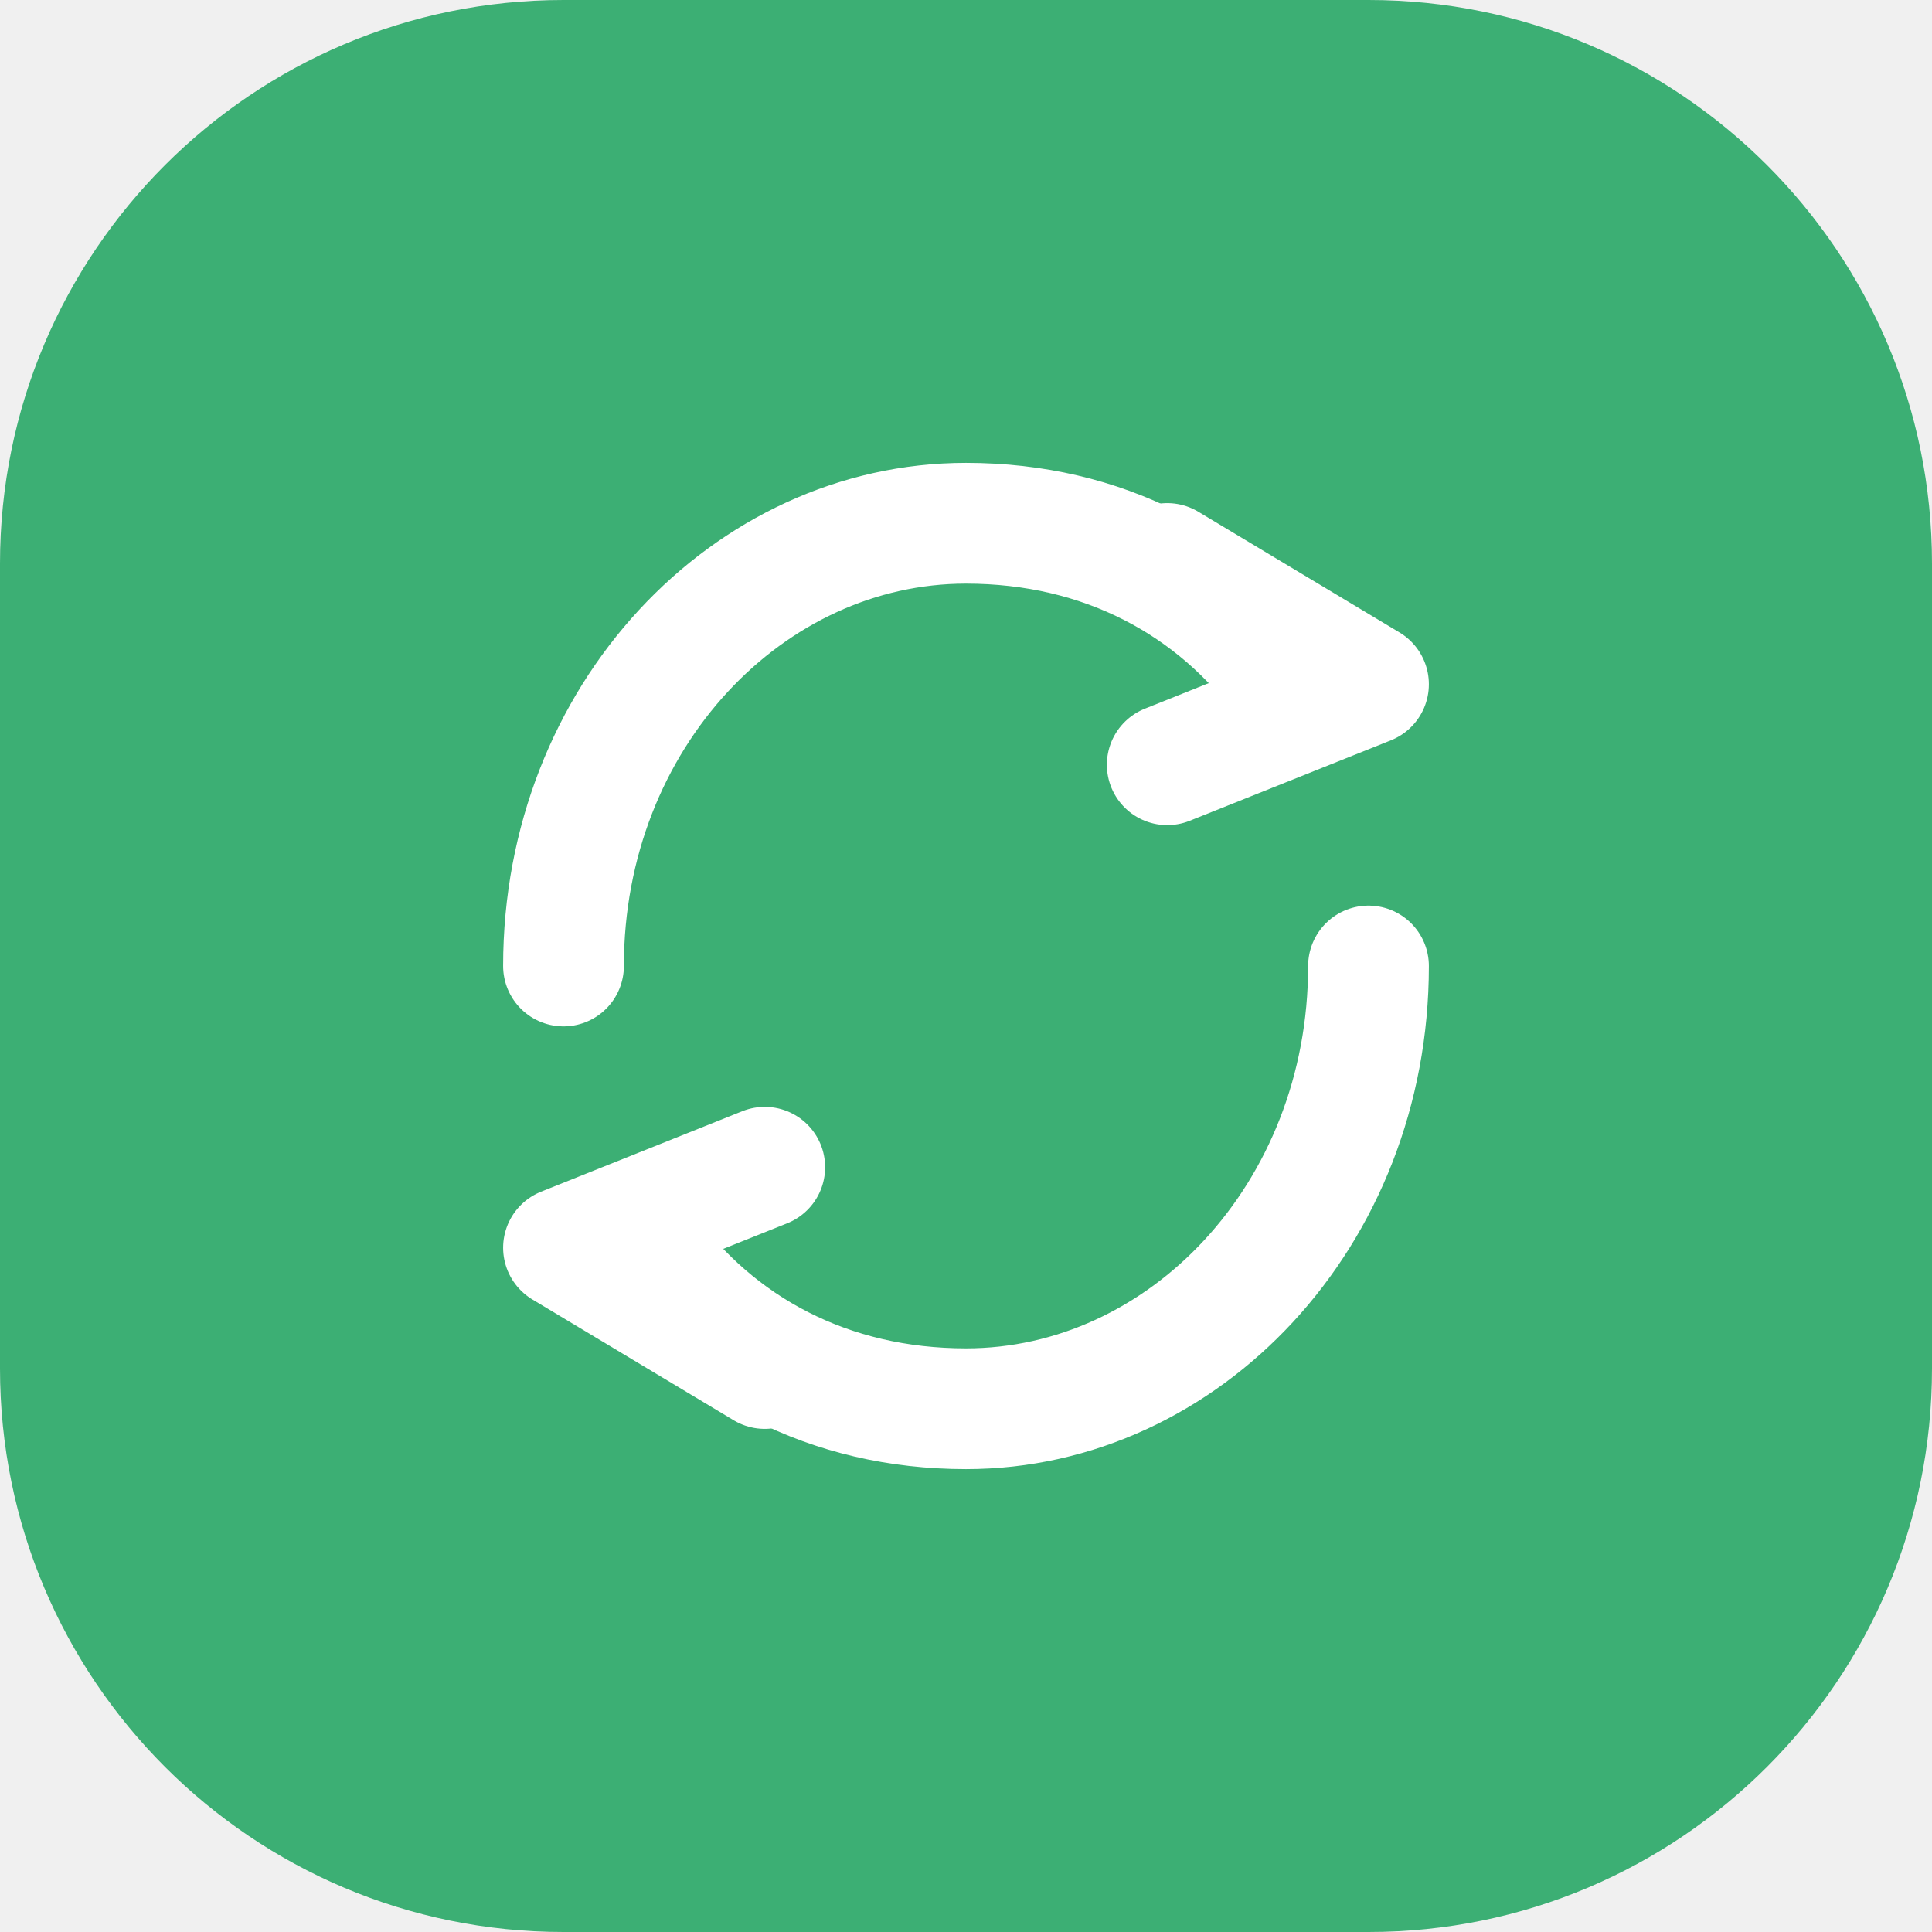
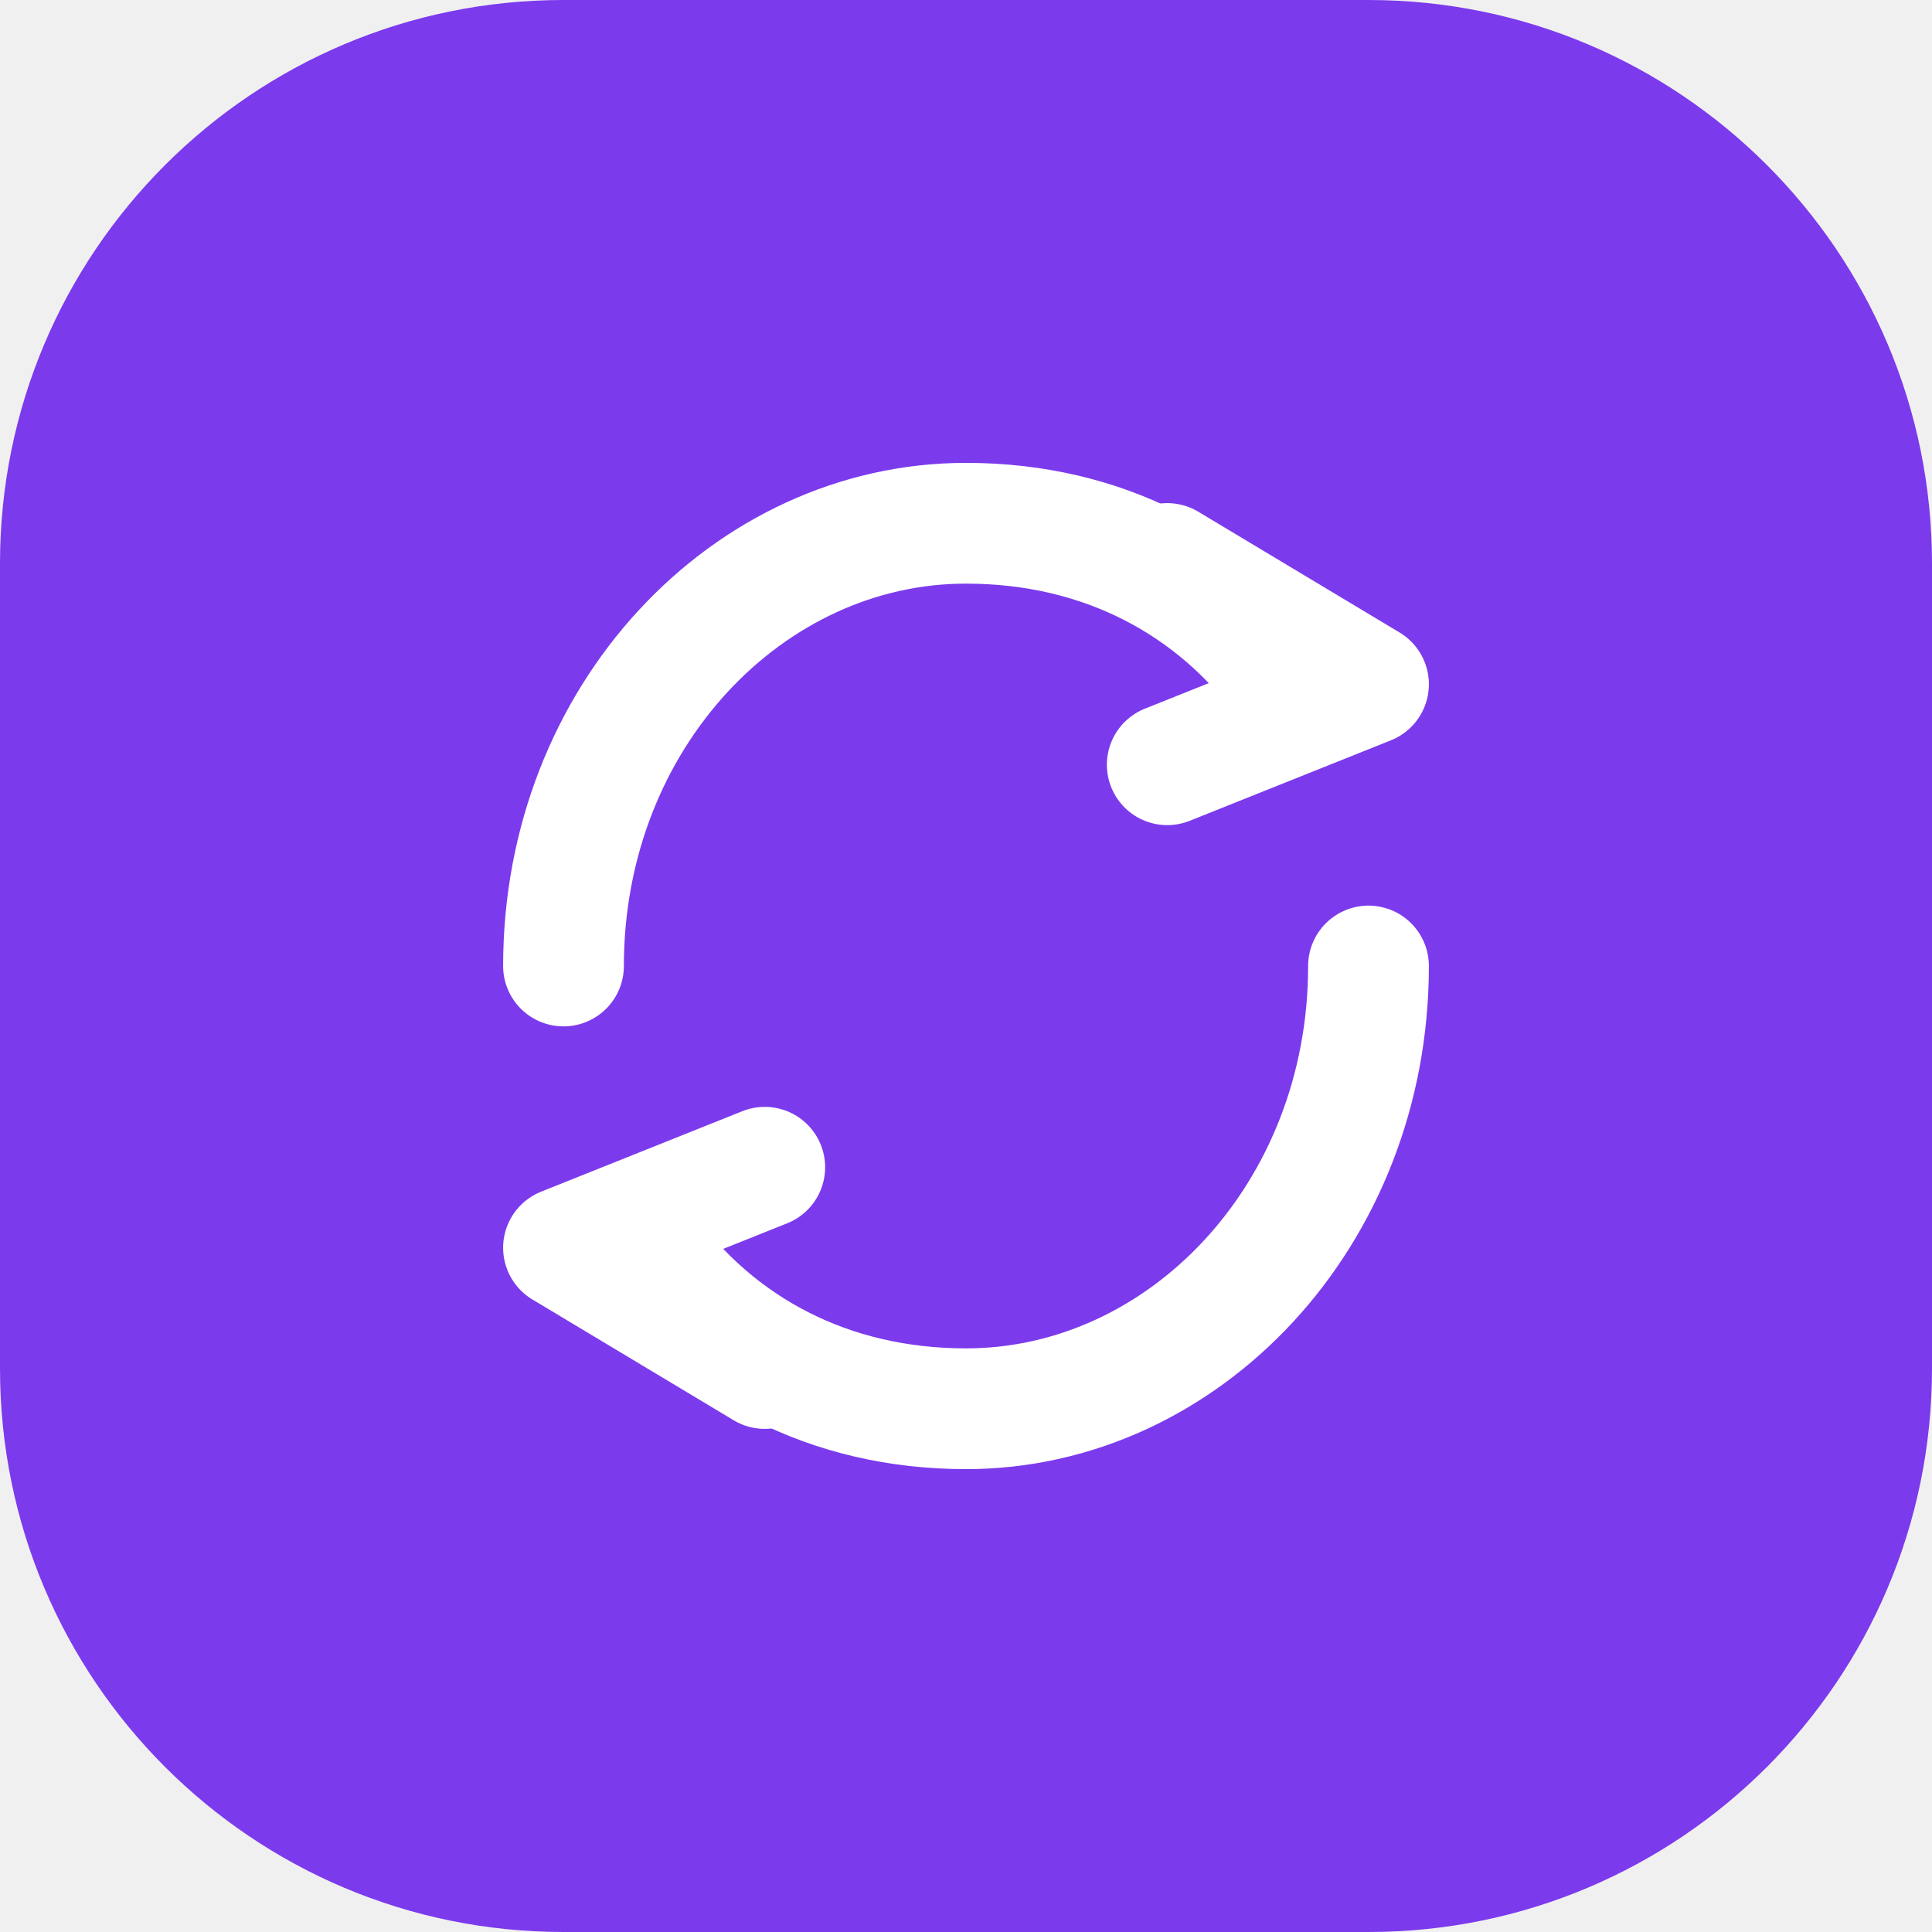
<svg xmlns="http://www.w3.org/2000/svg" viewBox="0 0 48 48">
-   <rect width="48" height="48" rx="14" fill="#3caf74" />
+   <rect width="48" height="48" rx="14" fill="#7c3aed" />
  <path d="M14 24c0-6.2 4.6-11 10-11 3.4 0 6.2 1.5 8 4" fill="none" stroke="#ffffff" stroke-linecap="round" stroke-width="3" />
  <path d="M34 24c0 6.2-4.6 11-10 11-3.4 0-6.2-1.5-8-4" fill="none" stroke="#ffffff" stroke-linecap="round" stroke-width="3" />
  <path d="m29 14 5 3-5 2M19 34l-5-3 5-2" fill="none" stroke="#ffffff" stroke-linecap="round" stroke-linejoin="round" stroke-width="3" />
</svg>
